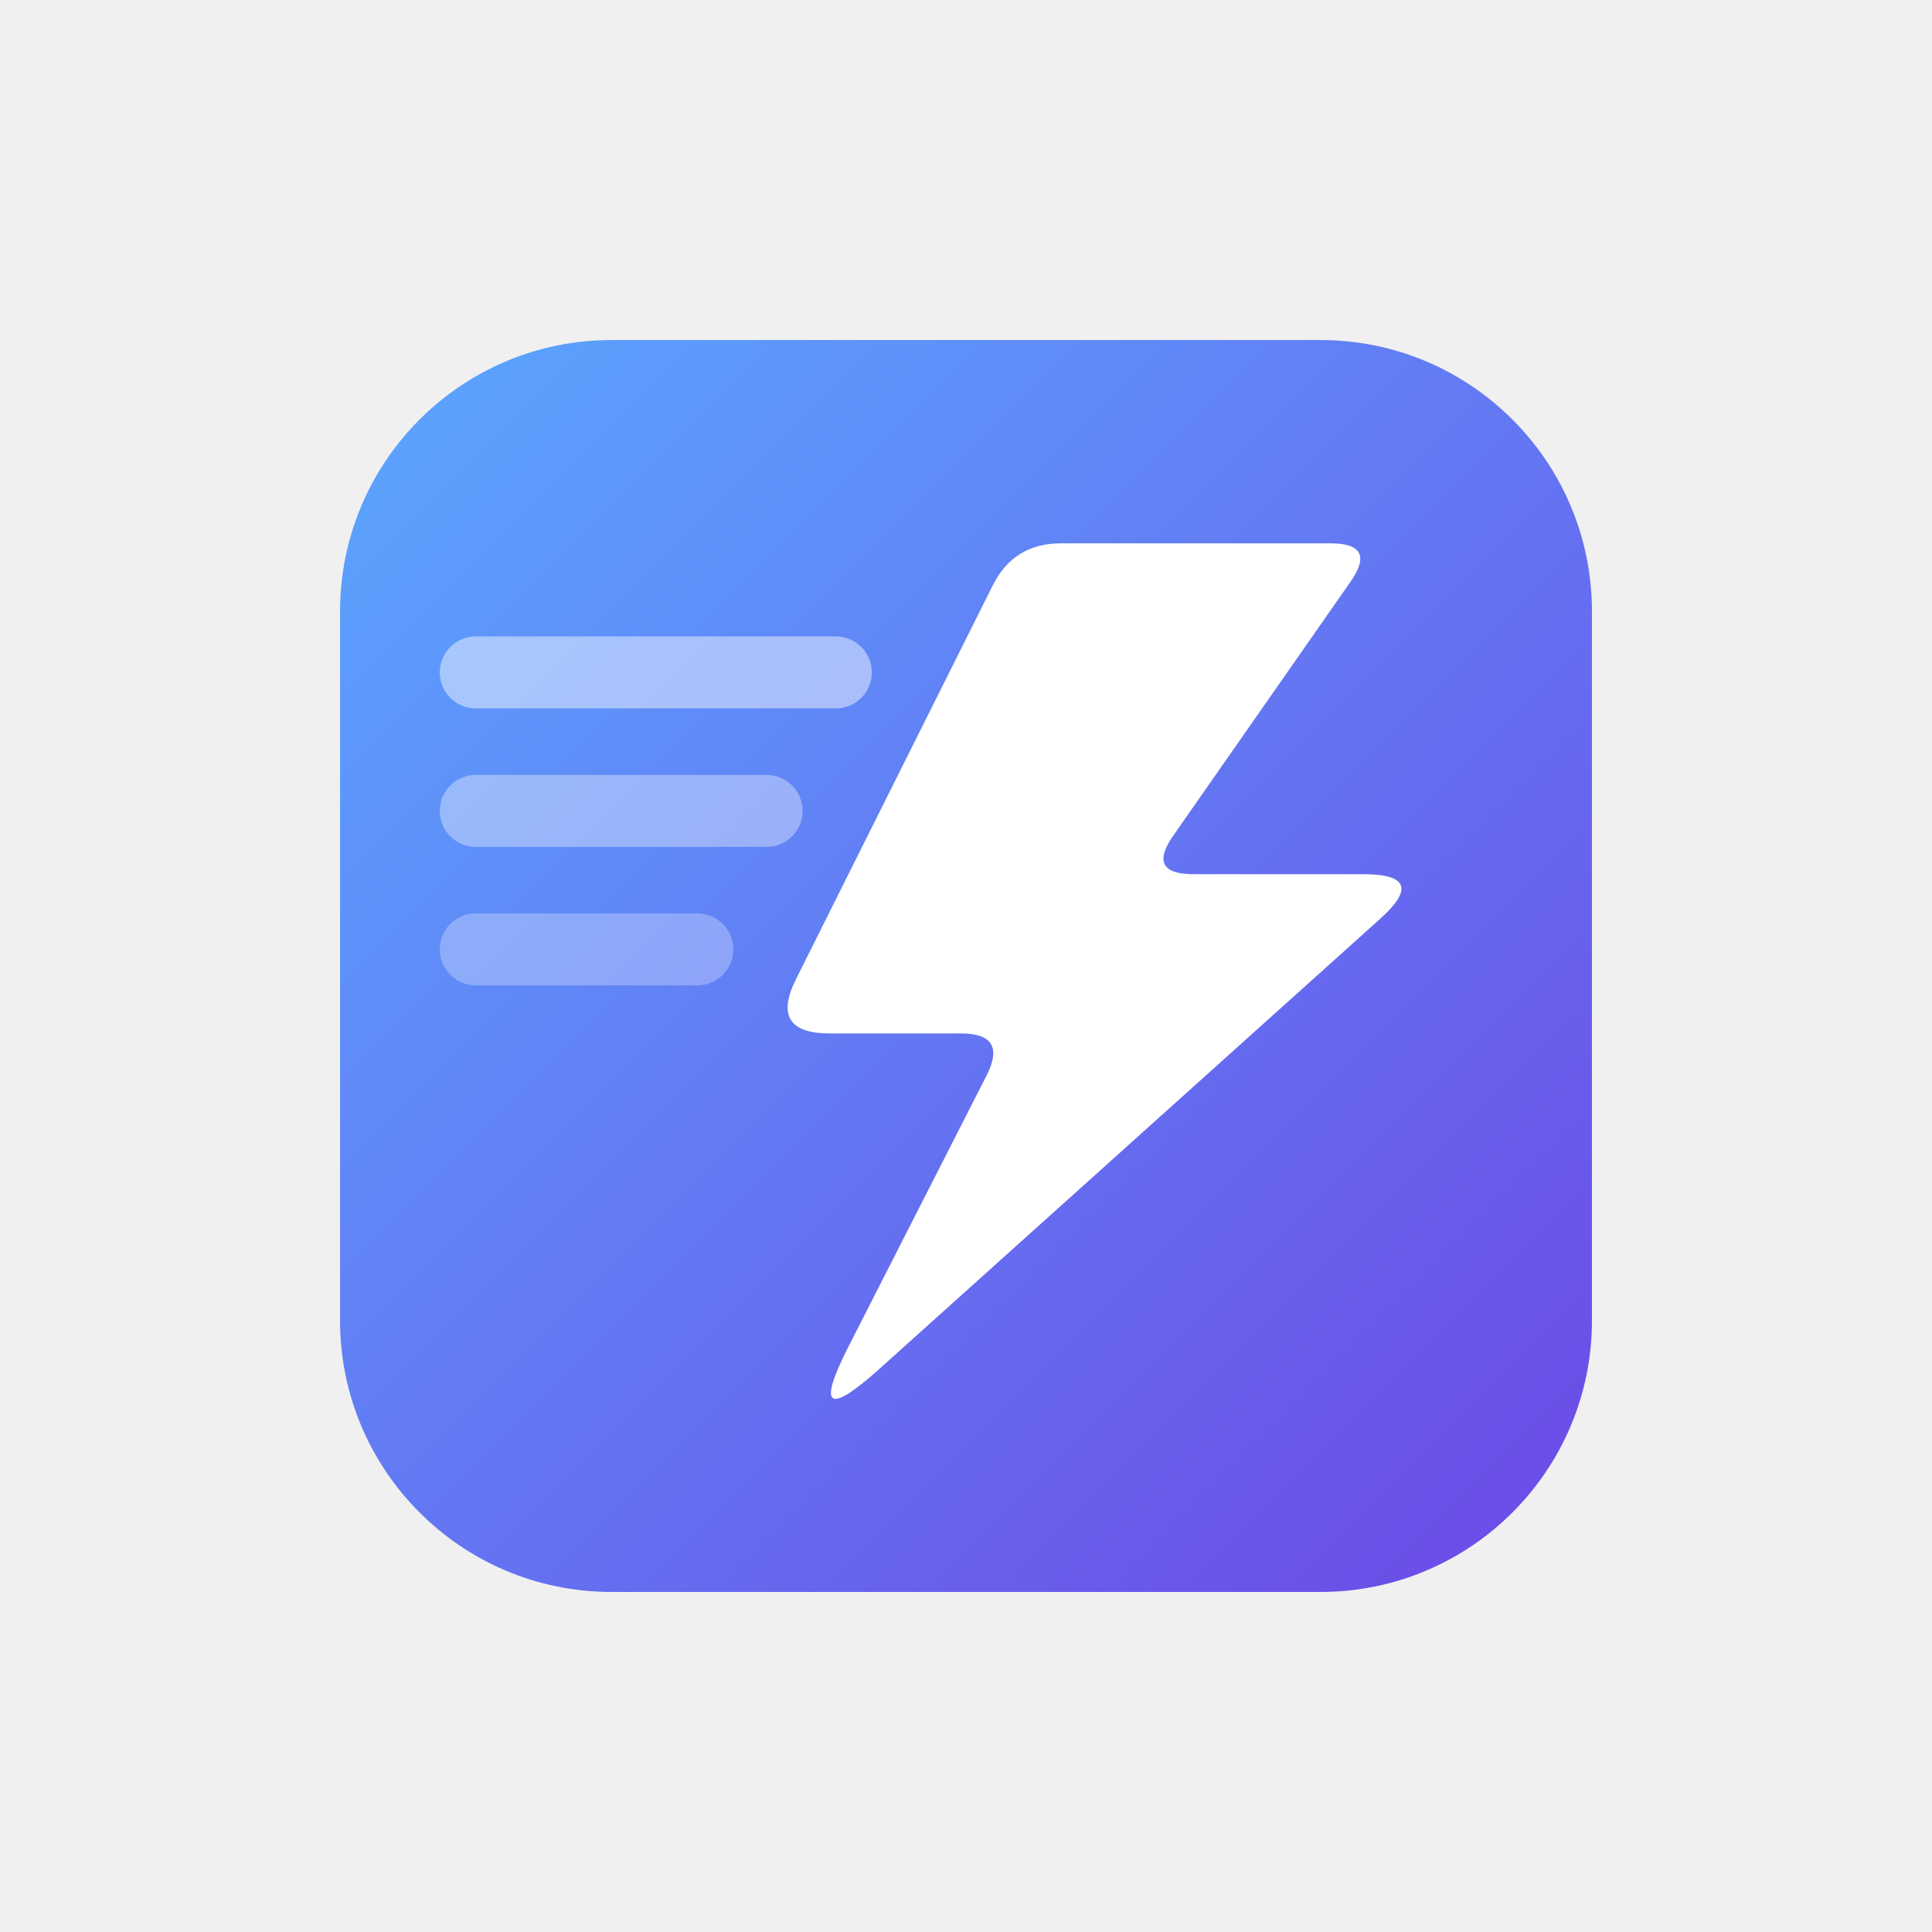
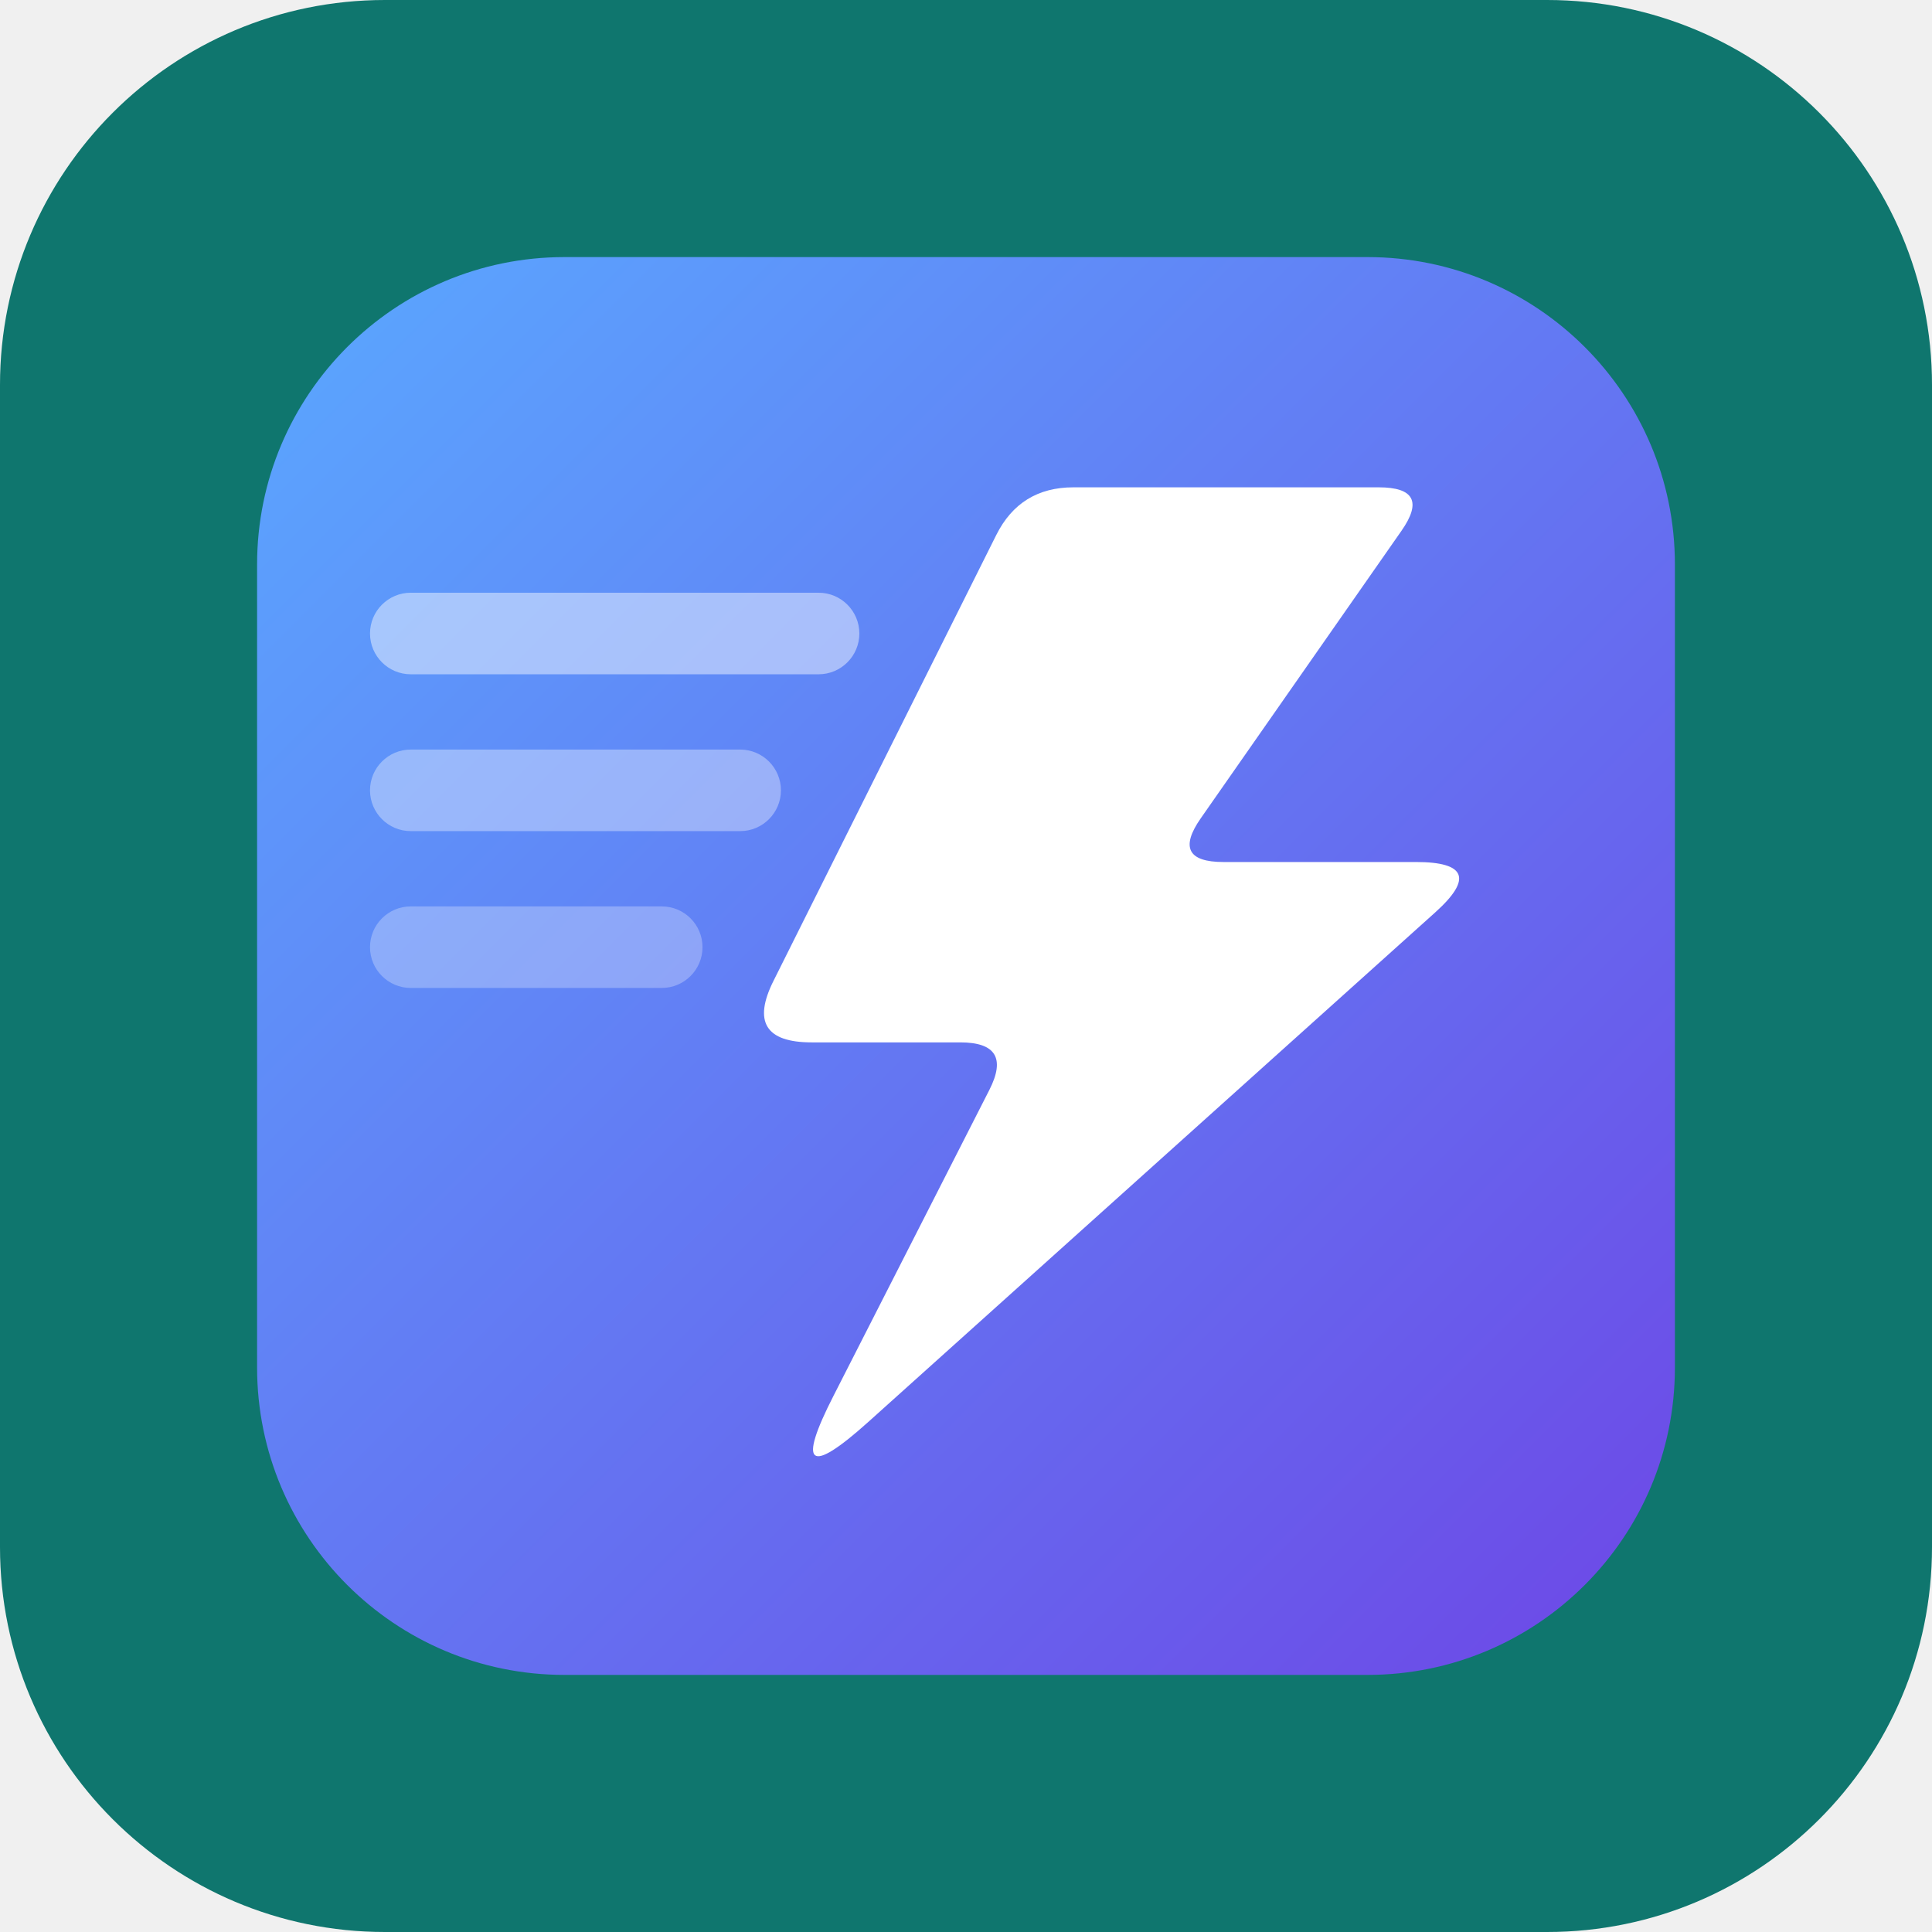
<svg xmlns="http://www.w3.org/2000/svg" viewBox="0 0 512 512">
-   <g transform="translate(68.096 68.096) scale(0.367)">
-     <defs>
-       <linearGradient id="tileg" x1="0" y1="0" x2="1" y2="1">
-         <stop offset="0" stop-color="#5aa8ff" />
-         <stop offset="1" stop-color="#6d47e6" />
-       </linearGradient>
-     </defs>
-     <rect x="60" y="60" width="904" height="904" rx="196" fill="url(#tileg)" />
-     <g fill="#fff">
-       <rect x="132" y="274" width="312" height="52" rx="26" opacity=".46" />
-       <rect x="132" y="374" width="262" height="52" rx="26" opacity=".36" />
-       <rect x="132" y="474" width="212" height="52" rx="26" opacity=".28" />
+   <rect width="512" height="512" rx="102" fill="#0f766e" />
+   <g transform="translate(-33.928,-33.928) scale(1.13253)">
+     <g transform="translate(68.096 68.096) scale(0.367)">
+       <defs>
+         <linearGradient id="tileg" x1="0" y1="0" x2="1" y2="1">
+           <stop offset="0" stop-color="#5aa8ff" />
+           <stop offset="1" stop-color="#6d47e6" />
+         </linearGradient>
+       </defs>
+       <rect x="60" y="60" width="904" height="904" rx="196" fill="url(#tileg)" />
+       <g fill="#fff">
+         <rect x="132" y="274" width="312" height="52" rx="26" opacity=".46" />
+         <rect x="132" y="374" width="262" height="52" rx="26" opacity=".36" />
+         <rect x="132" y="474" width="212" height="52" rx="26" opacity=".28" />
+       </g>
+       <path d="M 531.3 237.2 Q 546.5 206.8 580.5 206.8 L 775.1 206.8 Q 809.1 206.8 789.6 234.6            L 661.7 417.8 Q 642.2 445.7 676.2 445.7 L 798.9 445.7 Q 846.9 445.7 811.2 477.8            L 449.6 802.8 Q 393 853.6 427.6 785.9 L 526.9 591 Q 542.3 560.7 508.3 560.7            L 413.6 560.7 Q 369.6 560.7 389.3 521.4 Z" fill="#fff" />
    </g>
-     <path d="M 531.3 237.2 Q 546.5 206.8 580.5 206.8 L 775.1 206.8 Q 809.1 206.8 789.6 234.6            L 661.7 417.8 Q 642.2 445.7 676.2 445.7 L 798.9 445.7 Q 846.9 445.7 811.2 477.8            L 449.6 802.8 Q 393 853.6 427.6 785.9 L 526.9 591 Q 542.3 560.7 508.3 560.7            L 413.6 560.7 Q 369.6 560.7 389.3 521.4 Z" fill="#fff" />
  </g>
</svg>
